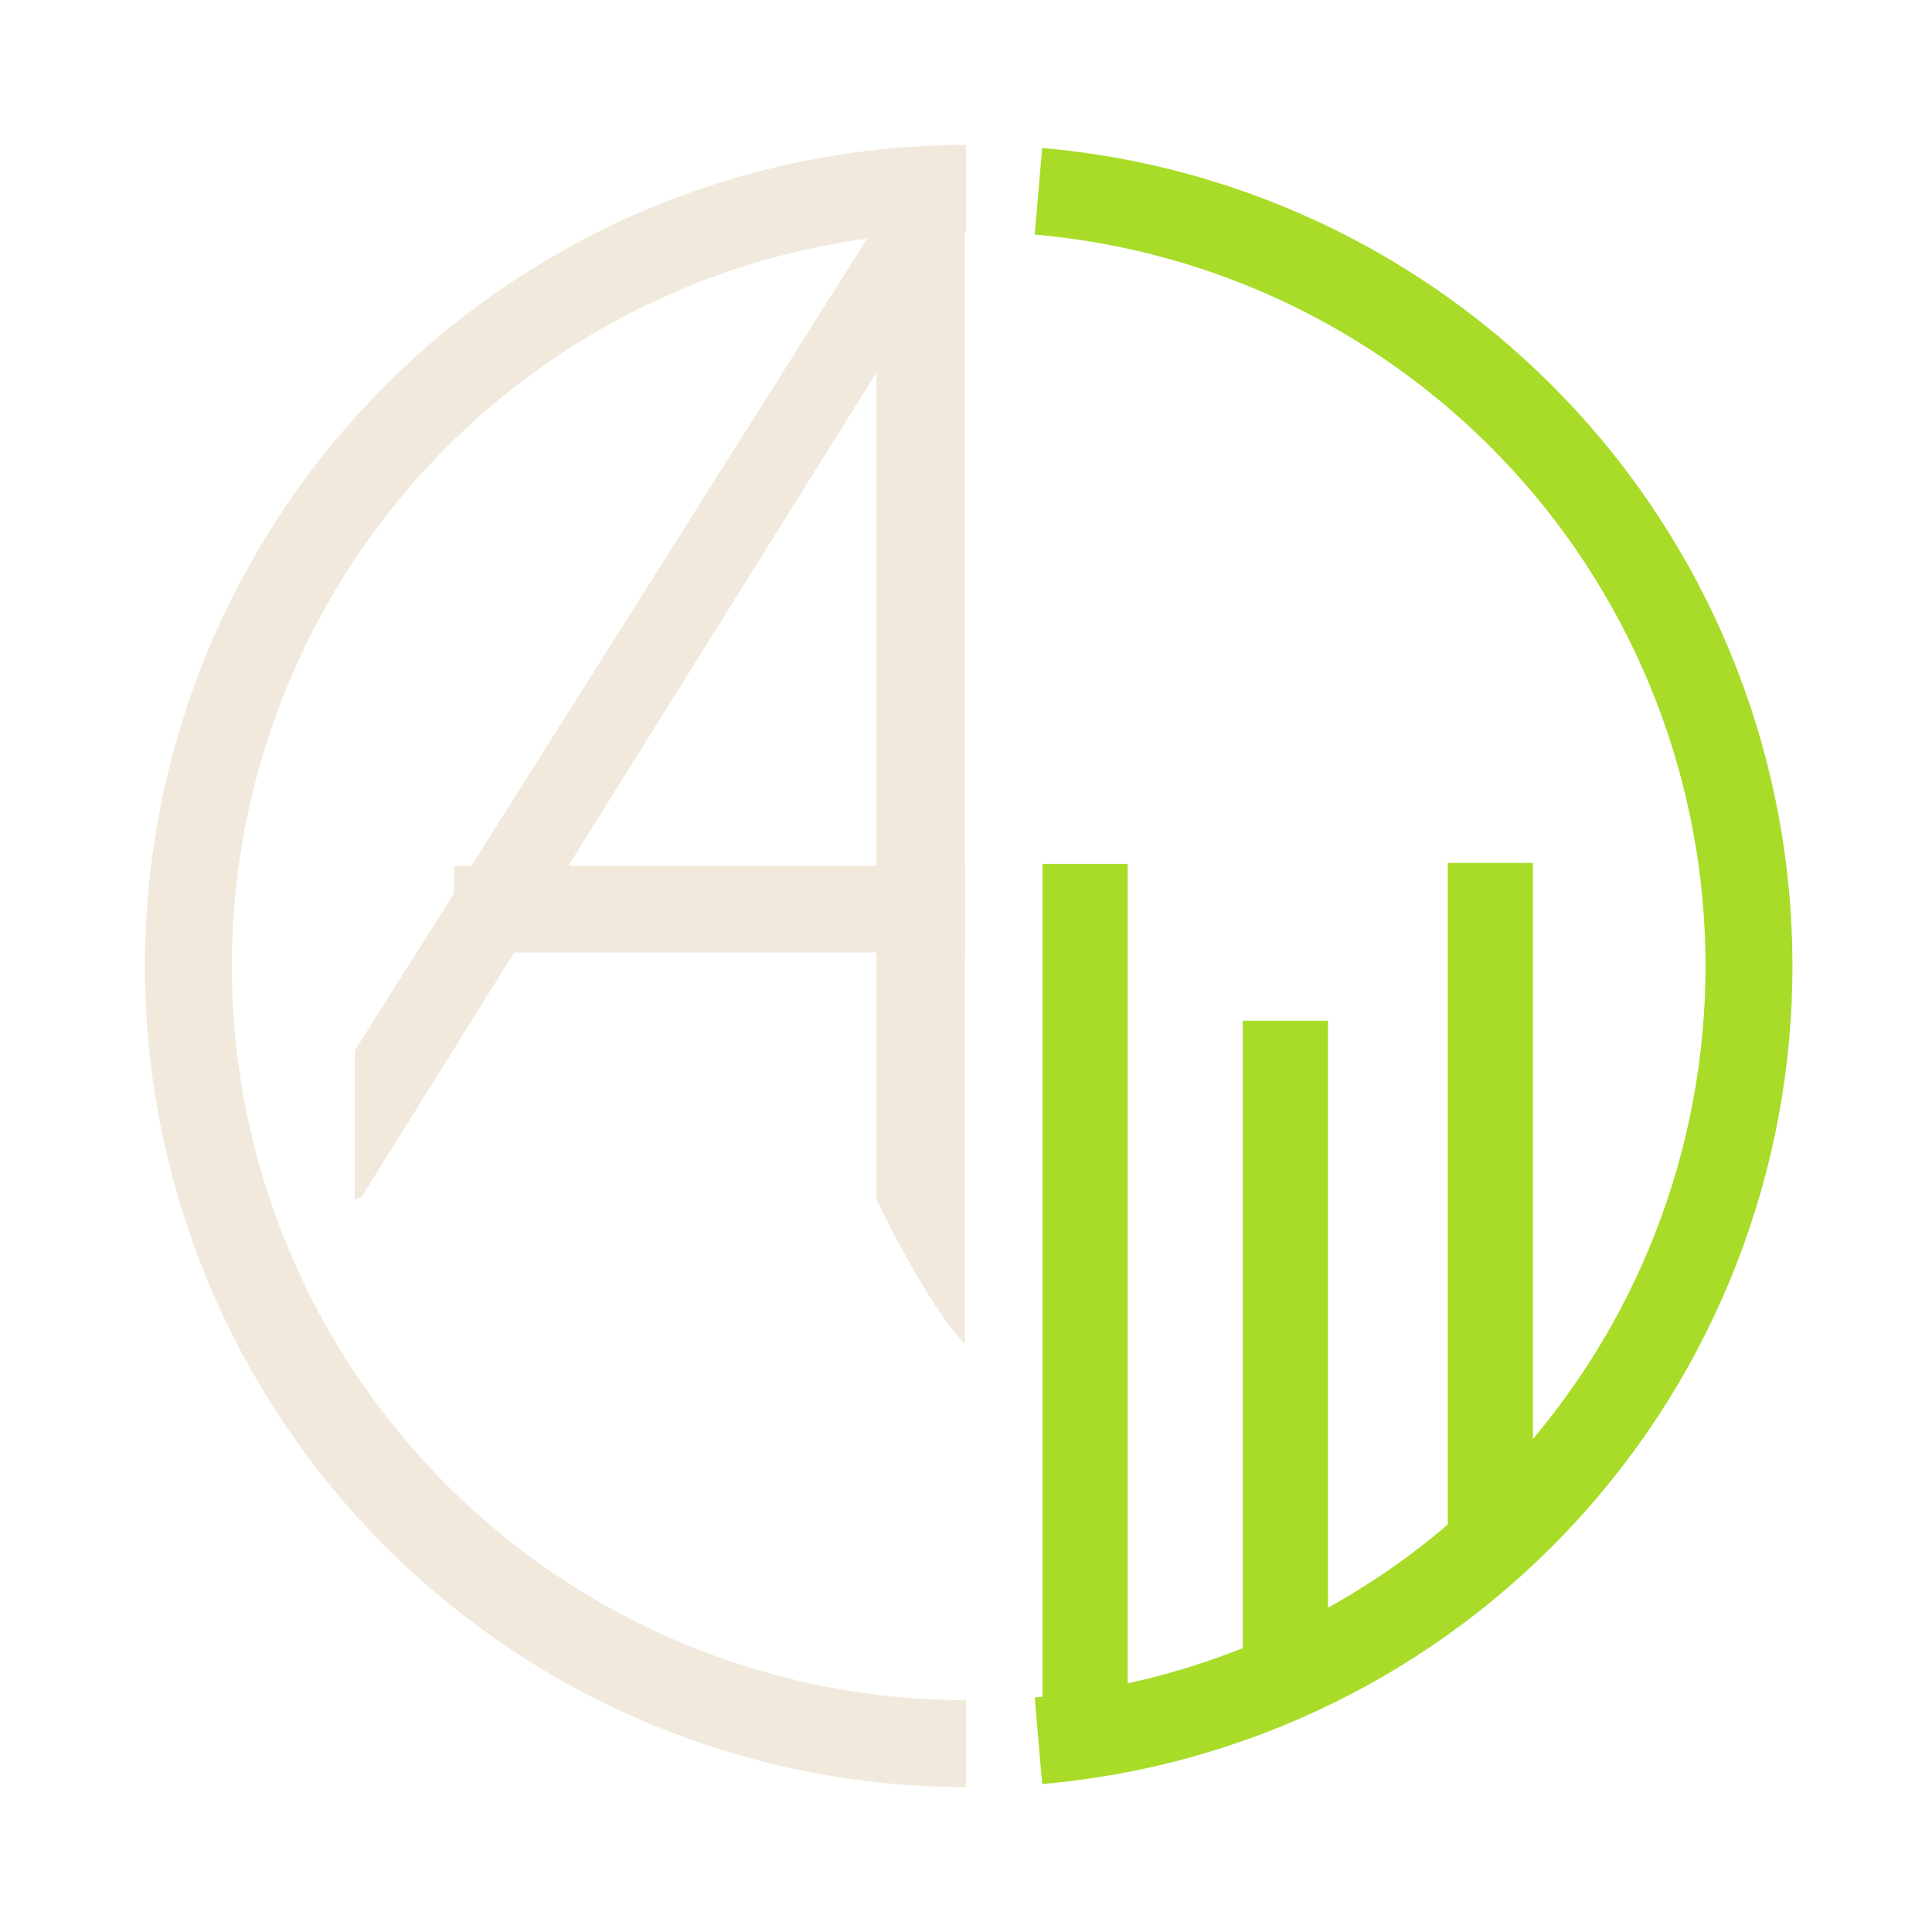
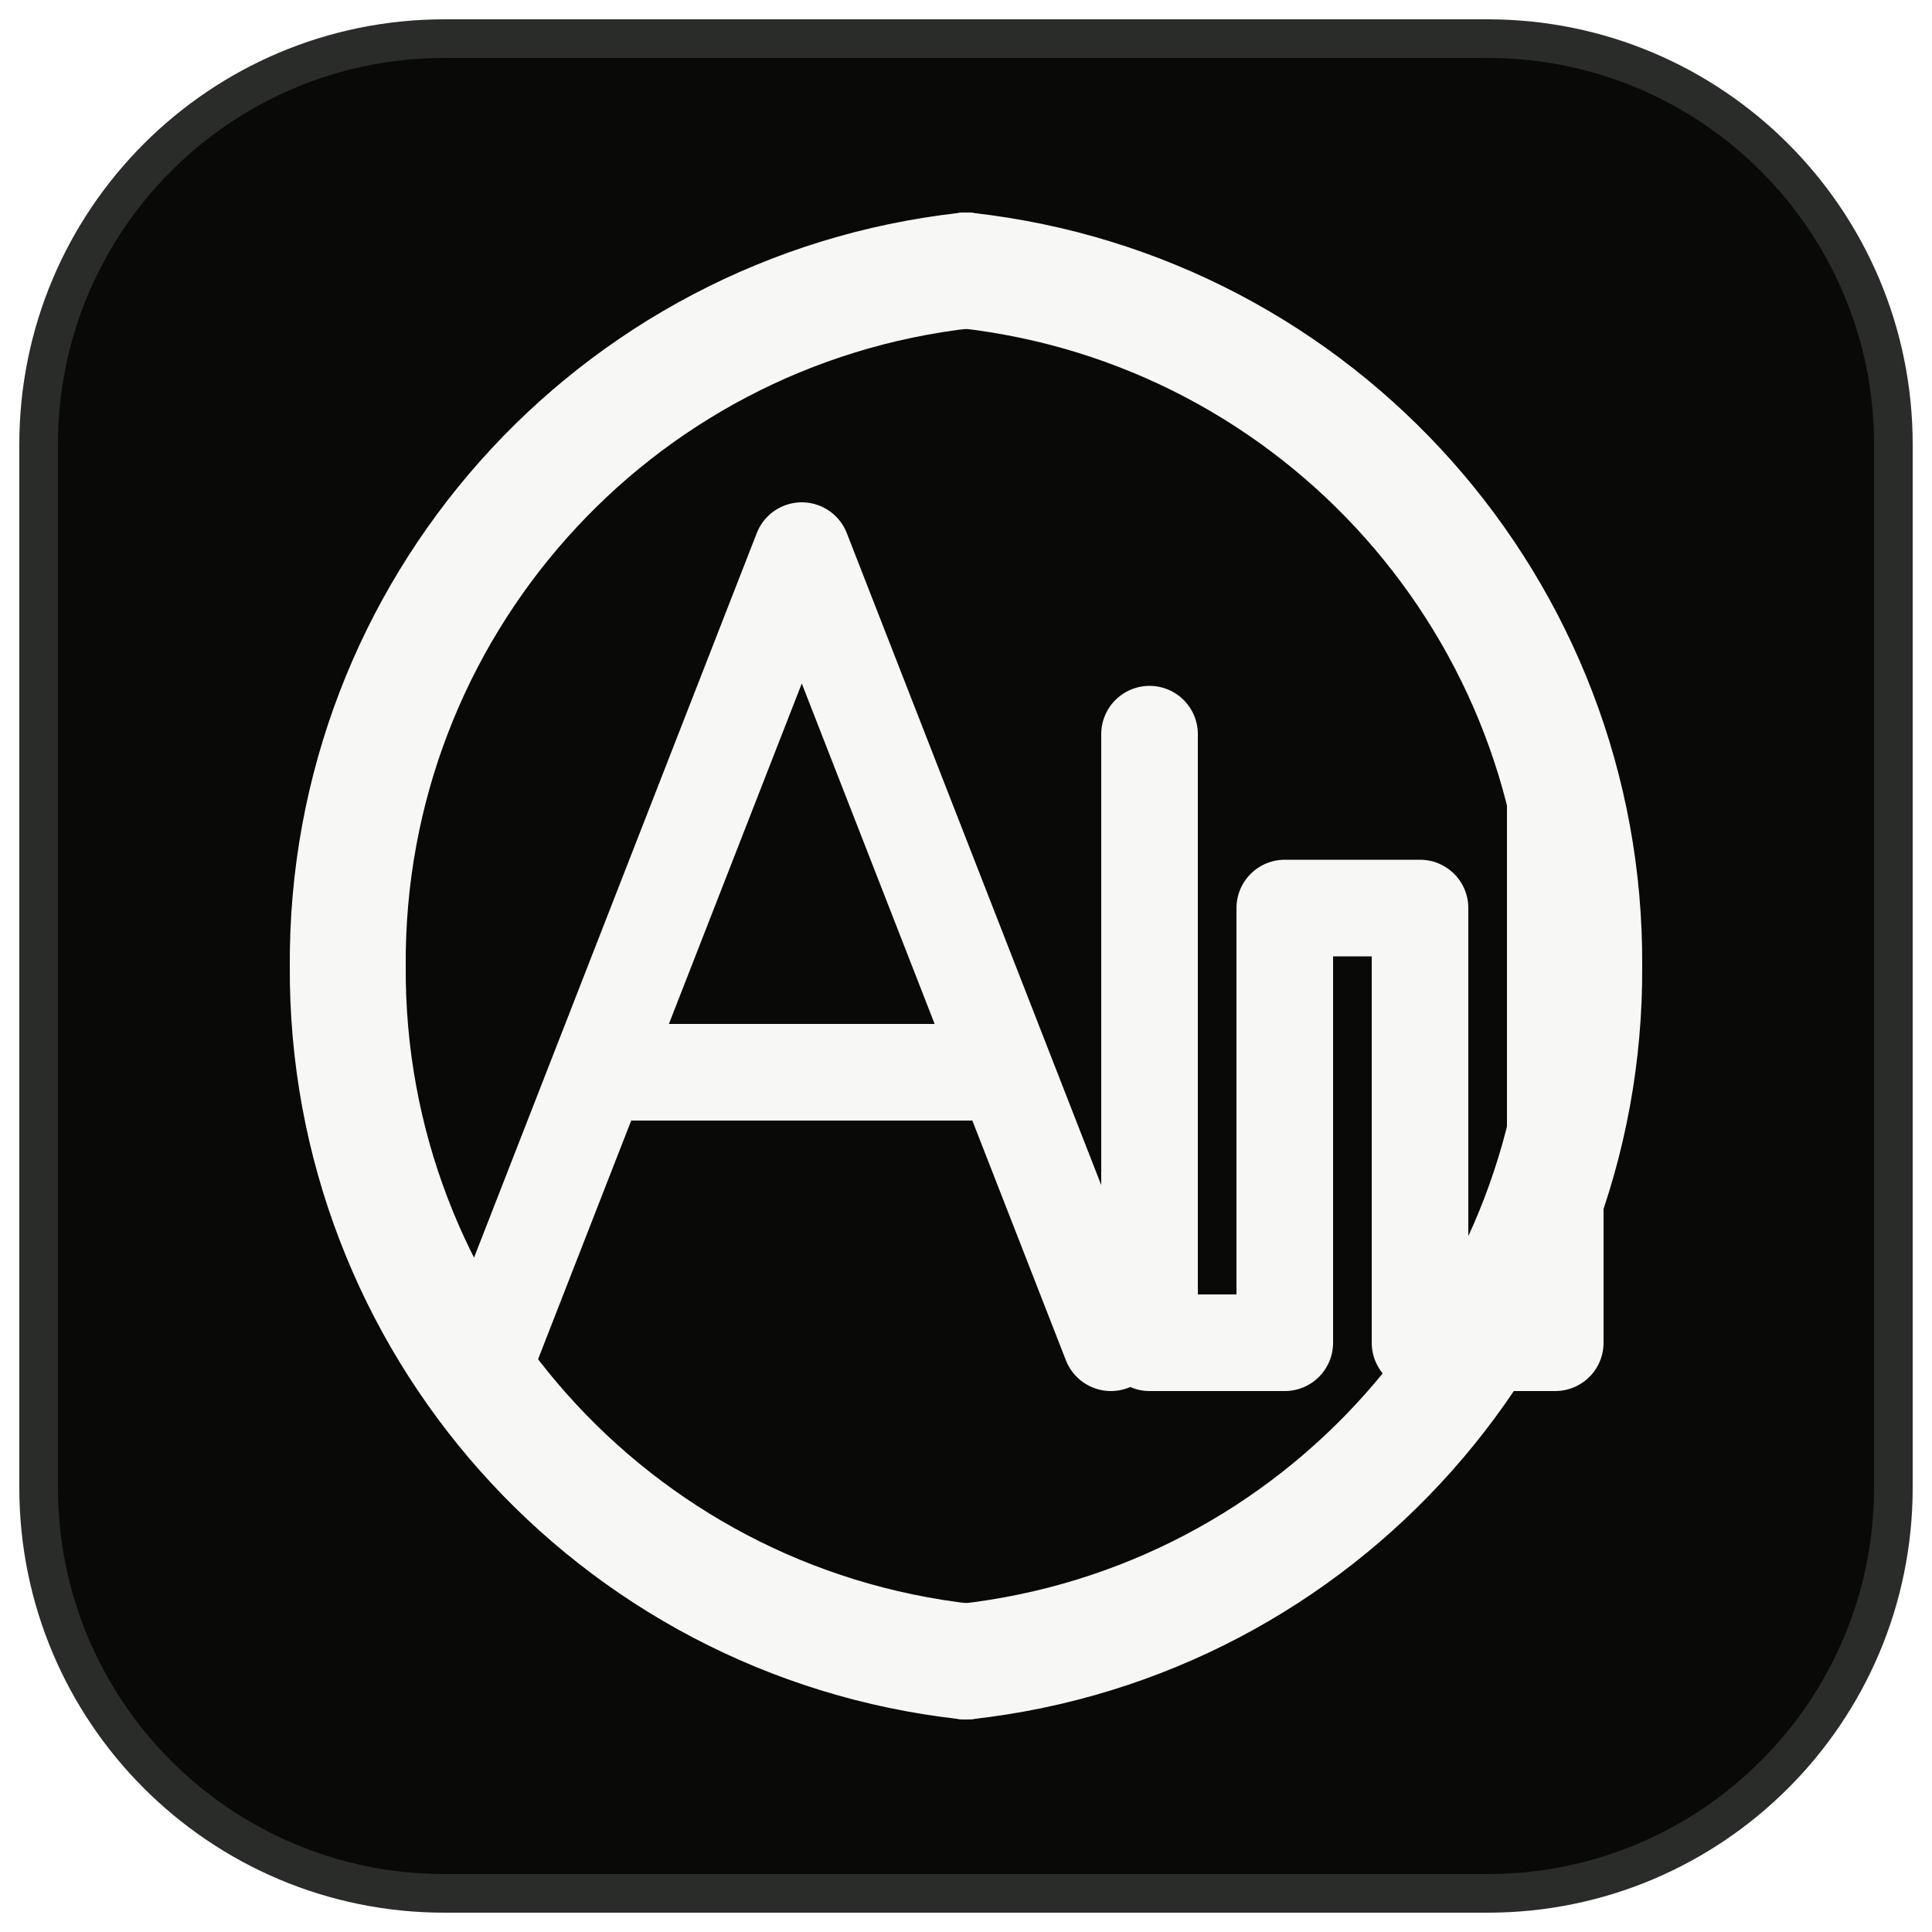
<svg xmlns="http://www.w3.org/2000/svg" viewBox="0 0 200 200" role="img" aria-label="Аполлонов и Шигапова">
-   <path fill="none" stroke="#F1E9DC" stroke-width="9" d="M 99.999 19.5 C 98.684 19.5 97.366 19.533 96.051 19.597 C 94.736 19.662 93.421 19.759 92.11 19.888 C 90.799 20.018 89.491 20.179 88.187 20.37 C 86.887 20.564 85.586 20.79 84.297 21.045 C 83.004 21.304 81.717 21.591 80.439 21.911 C 79.163 22.234 77.892 22.583 76.631 22.967 C 75.37 23.348 74.12 23.761 72.88 24.206 C 71.641 24.648 70.413 25.122 69.195 25.629 C 67.977 26.132 66.774 26.667 65.581 27.227 C 64.392 27.791 63.214 28.384 62.053 29.006 C 60.889 29.627 59.743 30.277 58.615 30.953 C 57.484 31.632 56.37 32.336 55.278 33.068 C 54.183 33.798 53.105 34.556 52.045 35.342 C 50.989 36.126 49.951 36.937 48.931 37.774 C 47.914 38.608 46.915 39.47 45.938 40.354 C 44.965 41.237 44.009 42.146 43.079 43.077 C 42.145 44.011 41.239 44.963 40.352 45.94 C 39.468 46.917 38.61 47.912 37.773 48.932 C 36.936 49.949 36.128 50.987 35.341 52.047 C 34.558 53.103 33.8 54.18 33.067 55.276 C 32.334 56.372 31.63 57.485 30.951 58.613 C 30.276 59.745 29.626 60.891 29.004 62.051 C 28.383 63.215 27.794 64.39 27.23 65.582 C 26.666 66.771 26.13 67.978 25.627 69.193 C 25.124 70.41 24.65 71.639 24.205 72.882 C 23.763 74.121 23.35 75.371 22.965 76.632 C 22.585 77.893 22.233 79.161 21.913 80.44 C 21.593 81.719 21.302 83.001 21.047 84.295 C 20.789 85.588 20.566 86.885 20.372 88.189 C 20.178 89.493 20.016 90.8 19.887 92.108 C 19.758 93.419 19.661 94.734 19.596 96.049 C 19.531 97.367 19.499 98.682 19.499 100 C 19.499 101.318 19.531 102.633 19.596 103.952 C 19.661 105.266 19.758 106.578 19.887 107.889 C 20.016 109.2 20.178 110.508 20.372 111.812 C 20.566 113.116 20.789 114.412 21.047 115.706 C 21.302 116.995 21.593 118.281 21.913 119.56 C 22.233 120.839 22.585 122.107 22.965 123.368 C 23.35 124.629 23.763 125.879 24.205 127.118 C 24.65 128.361 25.124 129.59 25.627 130.808 C 26.13 132.022 26.666 133.229 27.23 134.418 C 27.794 135.611 28.383 136.785 29.004 137.949 C 29.626 139.109 30.276 140.255 30.951 141.387 C 31.63 142.515 32.334 143.629 33.067 144.724 C 33.8 145.82 34.558 146.894 35.341 147.954 C 36.128 149.013 36.936 150.052 37.773 151.068 C 38.61 152.088 39.468 153.083 40.352 154.061 C 41.239 155.038 42.145 155.99 43.079 156.924 C 44.009 157.854 44.965 158.763 45.938 159.647 C 46.915 160.53 47.914 161.392 48.931 162.226 C 49.951 163.063 50.989 163.875 52.045 164.658 C 53.105 165.445 54.183 166.203 55.278 166.932 C 56.37 167.665 57.484 168.369 58.615 169.048 C 59.743 169.723 60.889 170.373 62.053 170.995 C 63.214 171.616 64.392 172.209 65.581 172.773 C 66.774 173.333 67.977 173.868 69.195 174.371 C 70.413 174.878 71.641 175.352 72.88 175.794 C 74.12 176.239 75.37 176.653 76.631 177.033 C 77.892 177.418 79.163 177.766 80.439 178.086 C 81.717 178.409 83.004 178.697 84.297 178.952 C 85.586 179.21 86.887 179.437 88.187 179.627 C 89.491 179.821 90.799 179.983 92.11 180.112 C 93.421 180.241 94.736 180.338 96.051 180.403 C 97.366 180.468 98.684 180.5 99.999 180.5 " />
-   <path fill="none" stroke="#A8DC28" stroke-width="9" d="M 107.499 19.799 C 108.739 19.906 109.978 20.043 111.21 20.208 C 112.446 20.373 113.675 20.567 114.9 20.786 C 116.124 21.009 117.346 21.261 118.556 21.537 C 119.771 21.817 120.978 22.123 122.178 22.457 C 123.377 22.791 124.566 23.154 125.748 23.545 C 126.934 23.933 128.105 24.35 129.269 24.795 C 130.433 25.237 131.582 25.708 132.724 26.207 C 133.867 26.703 134.995 27.227 136.112 27.777 C 137.229 28.327 138.332 28.901 139.424 29.505 C 140.513 30.105 141.59 30.73 142.65 31.384 C 143.71 32.034 144.755 32.709 145.786 33.406 C 146.817 34.107 147.83 34.829 148.825 35.576 C 149.824 36.323 150.801 37.092 151.76 37.886 C 152.723 38.676 153.664 39.491 154.587 40.325 C 155.51 41.162 156.412 42.017 157.296 42.897 C 158.179 43.774 159.042 44.672 159.882 45.588 C 160.723 46.507 161.545 47.441 162.343 48.397 C 163.14 49.352 163.916 50.326 164.667 51.317 C 165.422 52.309 166.151 53.318 166.858 54.342 C 167.563 55.369 168.245 56.411 168.902 57.467 C 169.56 58.523 170.192 59.598 170.803 60.682 C 171.41 61.767 171.992 62.87 172.549 63.984 C 173.105 65.094 173.637 66.222 174.144 67.361 C 174.647 68.496 175.124 69.645 175.577 70.806 C 176.03 71.966 176.453 73.137 176.849 74.315 C 177.247 75.497 177.617 76.686 177.959 77.882 C 178.3 79.079 178.616 80.286 178.9 81.496 C 179.187 82.707 179.446 83.925 179.676 85.15 C 179.906 86.371 180.107 87.6 180.279 88.832 C 180.452 90.067 180.595 91.303 180.71 92.543 C 180.825 93.782 180.912 95.025 180.969 96.268 C 181.026 97.511 181.055 98.754 181.055 100 C 181.055 101.247 181.026 102.49 180.969 103.733 C 180.912 104.975 180.825 106.218 180.71 107.458 C 180.595 108.697 180.452 109.933 180.279 111.165 C 180.107 112.401 179.906 113.629 179.676 114.851 C 179.446 116.076 179.187 117.293 178.9 118.504 C 178.616 119.715 178.3 120.922 177.959 122.118 C 177.617 123.314 177.247 124.503 176.849 125.681 C 176.453 126.863 176.03 128.034 175.577 129.195 C 175.124 130.355 174.647 131.501 174.144 132.64 C 173.637 133.778 173.105 134.903 172.549 136.016 C 171.992 137.13 171.41 138.233 170.803 139.318 C 170.192 140.403 169.56 141.477 168.902 142.533 C 168.245 143.589 167.563 144.631 166.858 145.655 C 166.151 146.682 165.422 147.691 164.667 148.683 C 163.916 149.674 163.14 150.648 162.343 151.603 C 161.545 152.559 160.723 153.493 159.882 154.413 C 159.042 155.329 158.179 156.227 157.296 157.103 C 156.412 157.983 155.51 158.838 154.587 159.675 C 153.664 160.509 152.723 161.324 151.76 162.115 C 150.801 162.908 149.824 163.677 148.825 164.424 C 147.83 165.168 146.817 165.894 145.786 166.591 C 144.755 167.291 143.71 167.966 142.65 168.617 C 141.59 169.27 140.513 169.895 139.424 170.495 C 138.332 171.099 137.229 171.674 136.112 172.223 C 134.995 172.773 133.867 173.297 132.724 173.793 C 131.582 174.292 130.433 174.763 129.269 175.205 C 128.105 175.65 126.934 176.067 125.748 176.455 C 124.566 176.847 123.377 177.209 122.178 177.543 C 120.978 177.877 119.771 178.183 118.556 178.463 C 117.346 178.74 116.124 178.991 114.9 179.21 C 113.675 179.433 112.446 179.627 111.21 179.792 C 109.978 179.957 108.739 180.094 107.499 180.202 " />
-   <g transform="scale(0.91634) translate(-44.83,-56.83)">
-     <path fill="#F1E9DC" d="M 143.848 73.742 L 153.852 73.742 L 153.852 208.688 C 151.172 205.859 147.836 200.422 143.848 192.375 Z M 143.848 73.742 " />
-     <path fill="#F1E9DC" d="M 153.852 82.875 L 85.672 192.051 L 84.91 192.375 L 84.91 175.52 L 143.848 82.113 Z M 153.852 82.875 " />
-     <path fill="#F1E9DC" d="M 96.113 154.645 L 153.852 154.645 L 153.852 164.43 L 96.113 164.43 Z M 96.113 154.645 " />
-     <path fill="#A8DC28" d="M 162.605 154.426 L 162.605 257.738 C 165.84 257.426 169.047 256.945 172.23 256.293 L 172.23 154.426 Z M 162.605 154.426 " />
-     <path fill="#A8DC28" d="M 185.223 172.148 L 185.223 252.641 C 188.508 251.445 191.719 250.074 194.848 248.52 L 194.848 172.148 Z M 185.223 172.148 " />
-     <path fill="#A8DC28" d="M 208.387 154.316 L 208.387 240.285 C 211.777 237.797 214.984 235.09 218.008 232.164 L 218.008 154.316 Z M 208.387 154.316 " />
-   </g>
+   <rect x="4" y="4" width="192" height="192" rx="42" fill="#090A08" stroke="#292C29" stroke-width="4" />
+   <path d="M100 28A72 72 0 0 0 36 100a72 72 0 0 0 64 72" fill="none" stroke="#F7F7F5" stroke-width="12" stroke-linecap="round" />
+   <path d="M100 28a72 72 0 0 1 64 72 72 72 0 0 1-64 72" fill="none" stroke="#F7F7F5" stroke-width="12" stroke-linecap="round" />
+   <path d="M51 139 83 57l32 82M62 111h42" fill="none" stroke="#F7F7F5" stroke-width="10" stroke-linecap="round" stroke-linejoin="round" />
+   <path d="M119 76v63h14V94h14v45h14V76" fill="none" stroke="#F7F7F5" stroke-width="10" stroke-linecap="round" stroke-linejoin="round" />
</svg>
